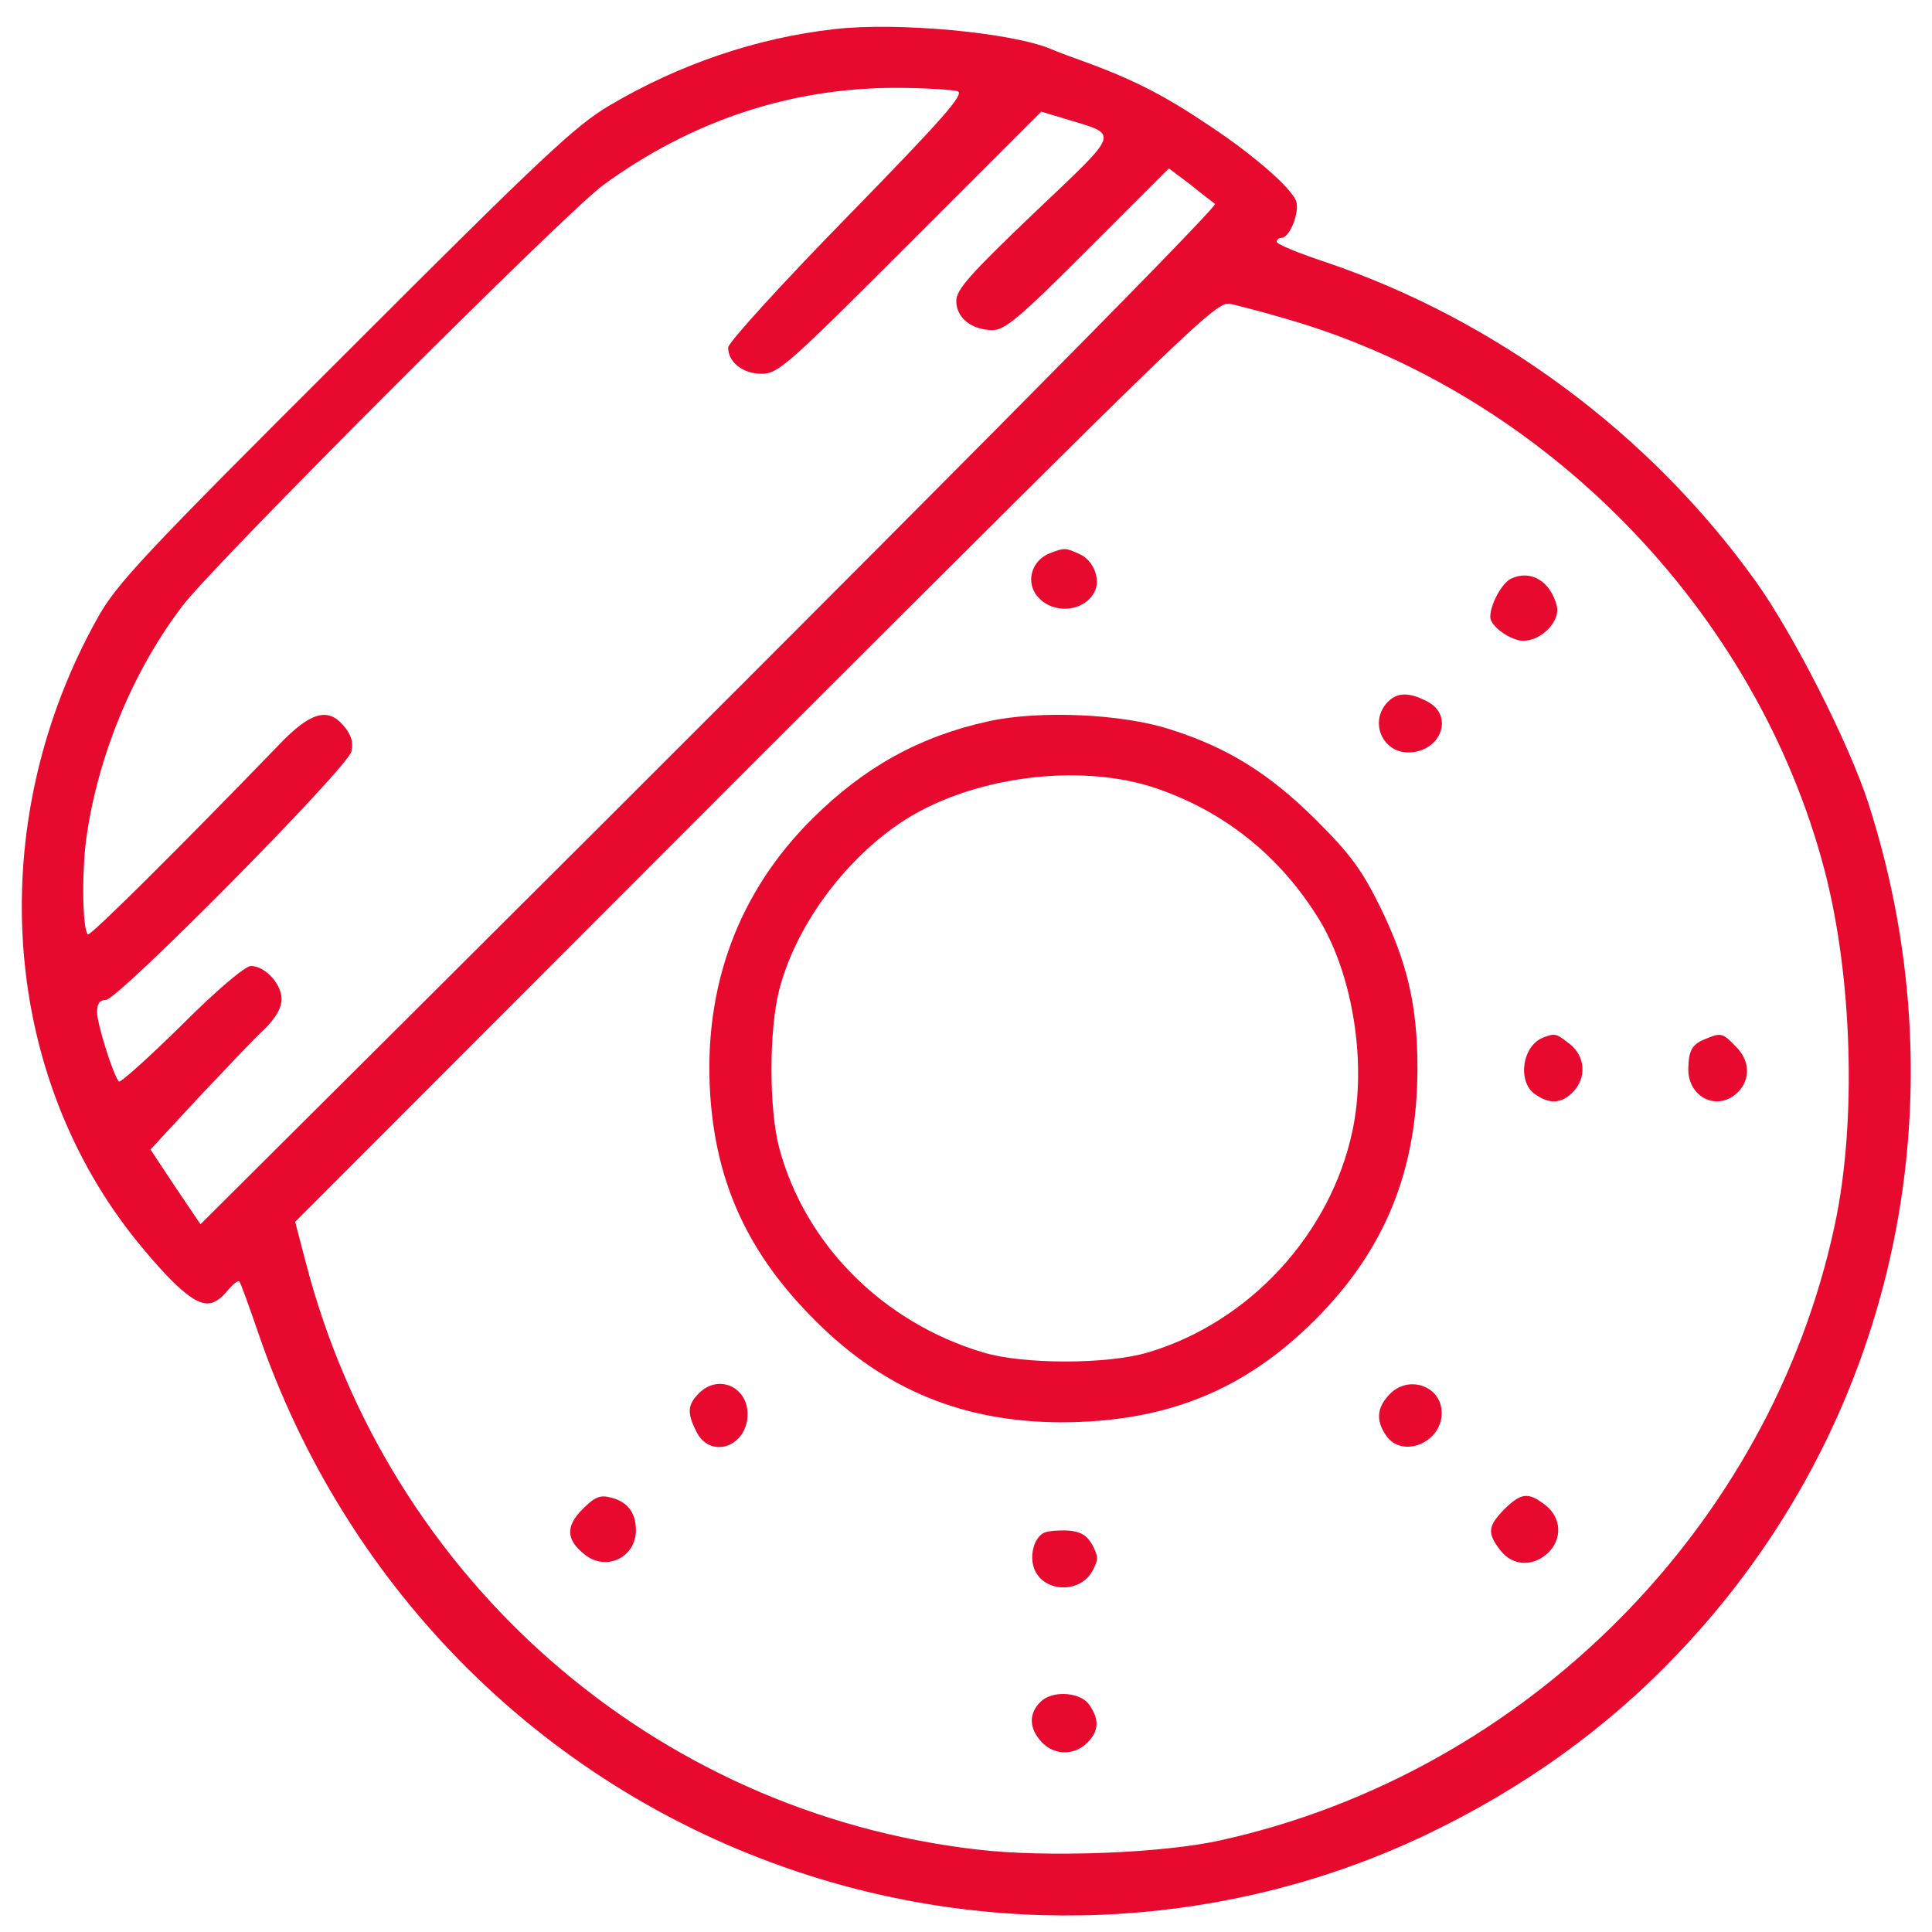
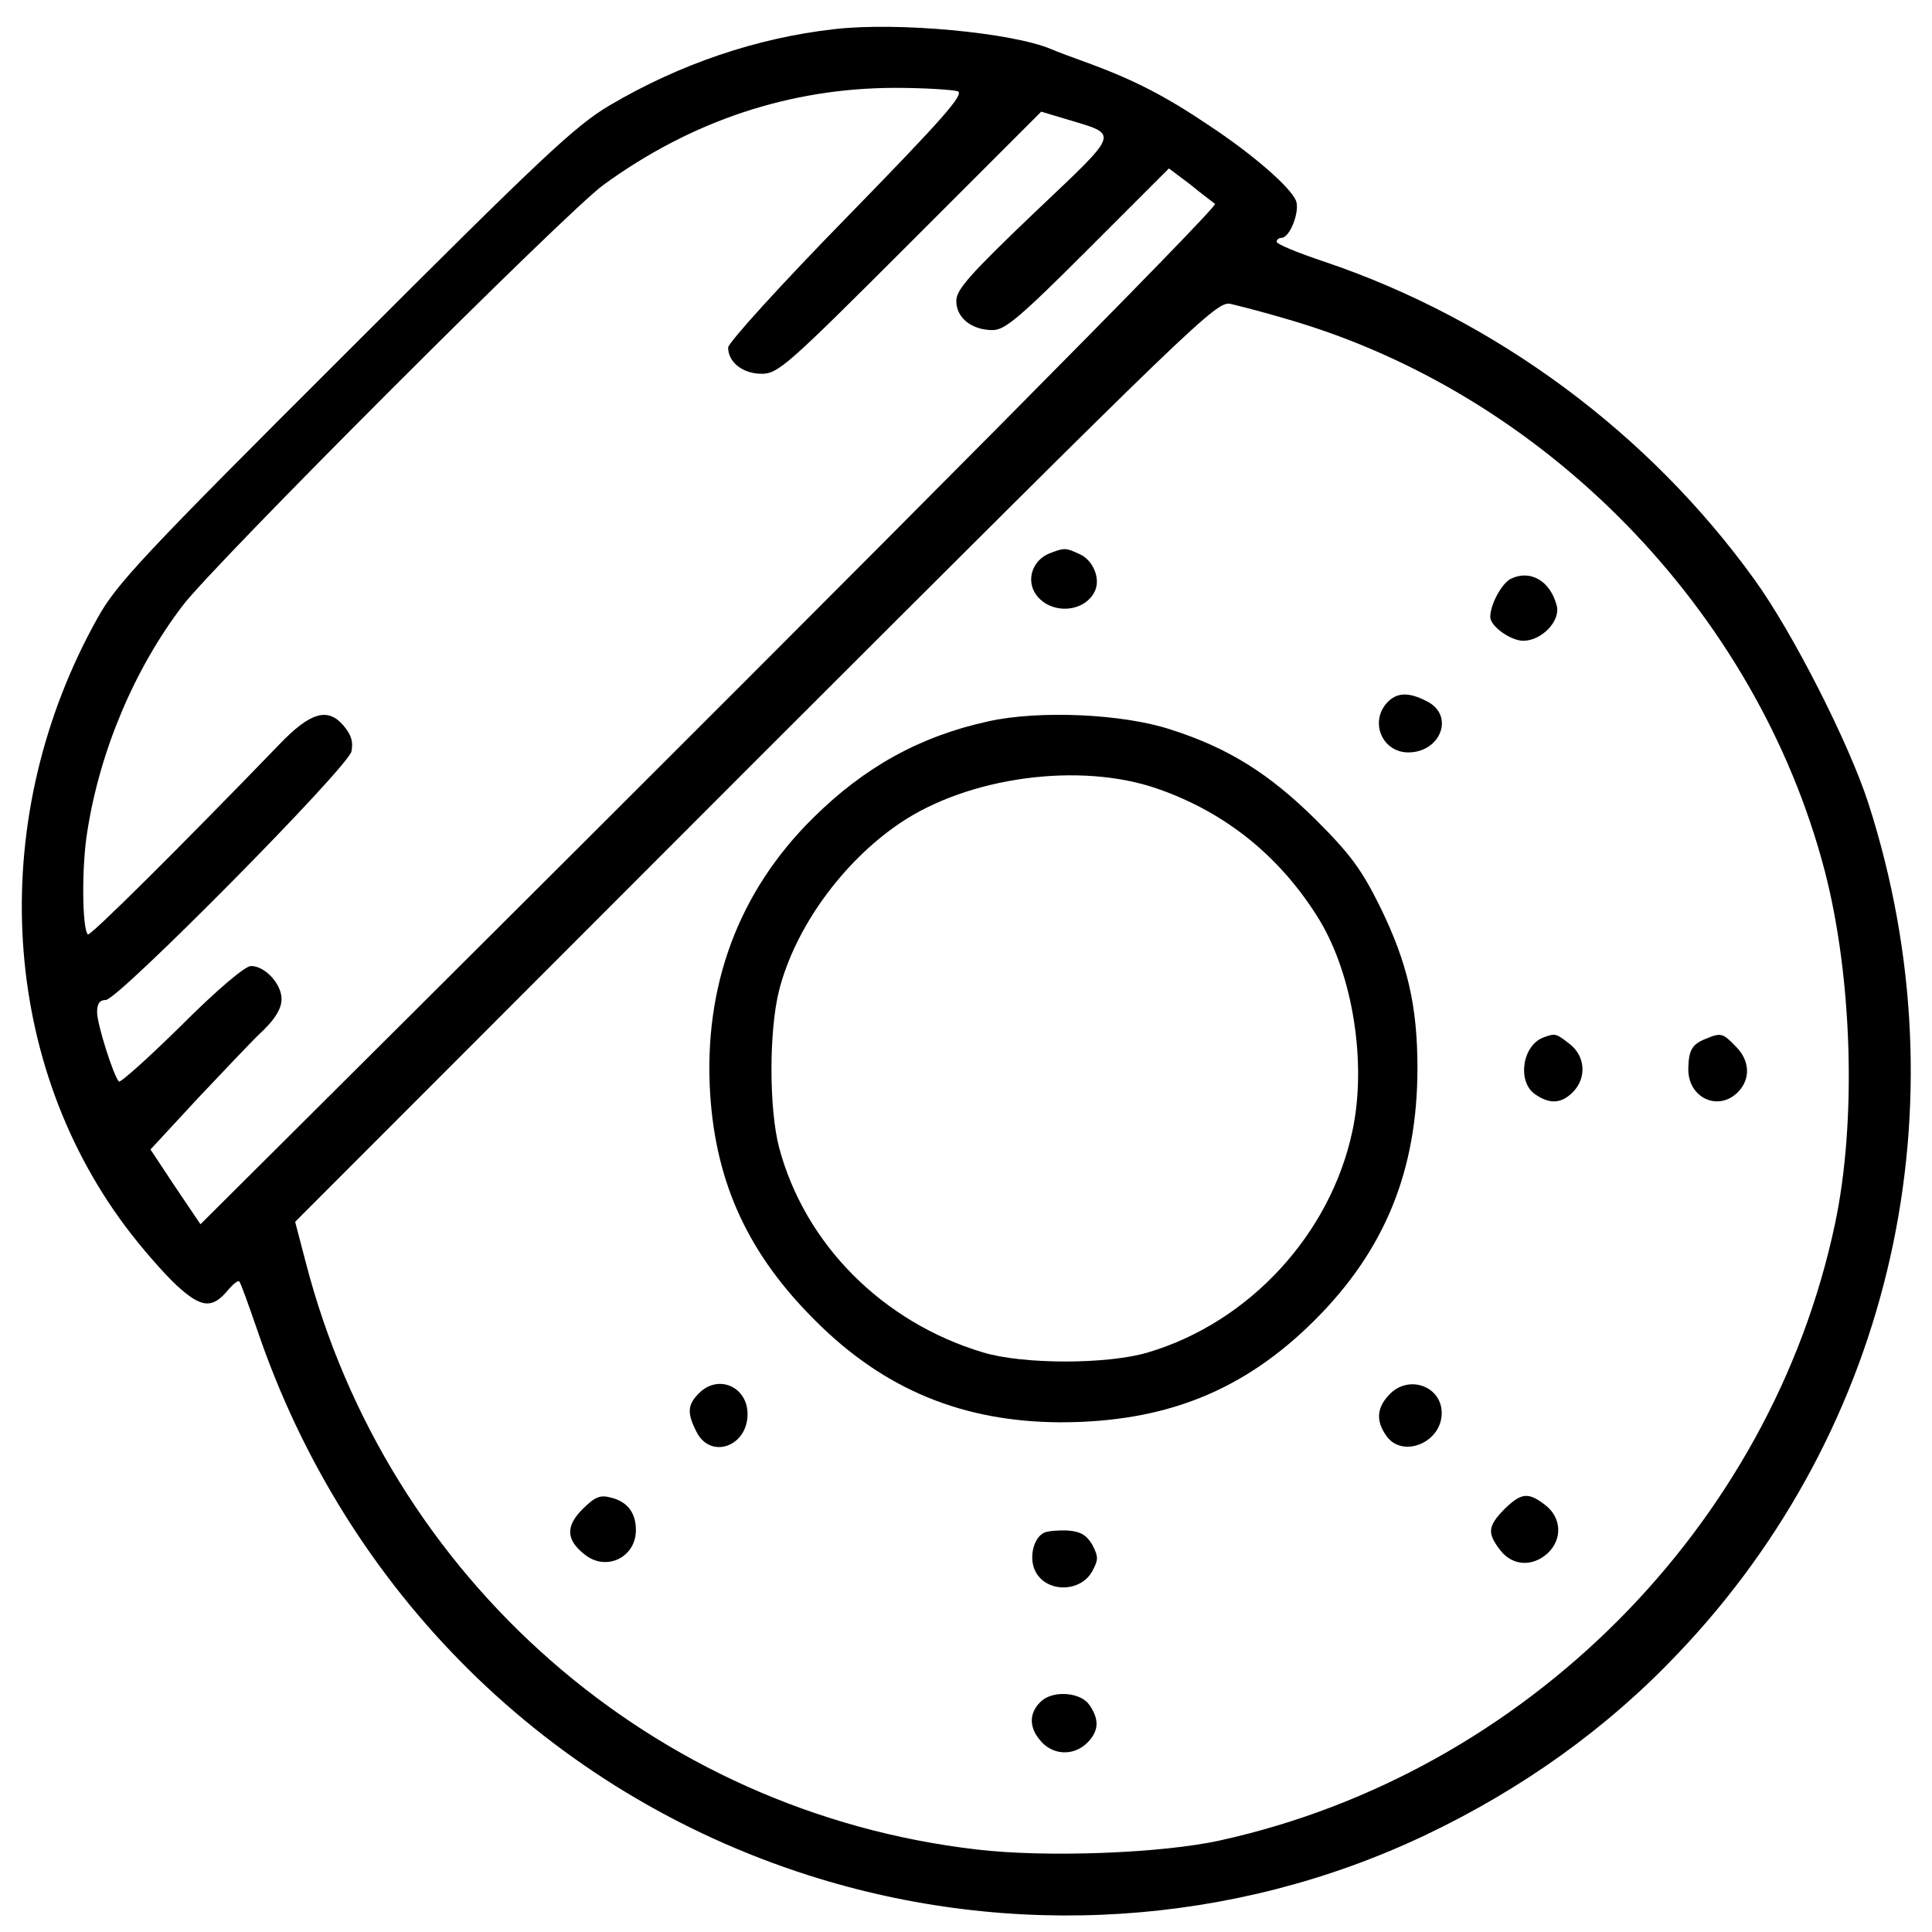
- <svg xmlns="http://www.w3.org/2000/svg" width="398pt" height="398pt" viewBox="0 0 398 398" preserveAspectRatio="xMidYMid meet">
-   <g transform="translate(0,398) scale(0.1,-0.1)" fill="#e8092e" stroke="none">
+ <svg xmlns="http://www.w3.org/2000/svg" fill="currentColor" viewBox="0 0 398 398" preserveAspectRatio="xMidYMid meet">
+   <g transform="translate(0,398) scale(0.1,-0.1)" stroke="none">
    <path d="M1719 3920 c-160 -18 -319 -72 -463 -157 -71 -42 -137 -104 -546 -513 -417 -416 -470 -473 -509 -543 -227 -406 -205 -902 57 -1253 32 -43 80 -98 106 -122 51 -47 74 -49 107 -8 10 11 19 19 22 16 3 -3 19 -48 37 -100 183 -539 600 -952 1135 -1123 419 -134 876 -105 1270 82 200 95 375 220 521 374 444 465 593 1130 393 1752 -40 124 -156 352 -234 460 -218 303 -534 537 -887 656 -54 18 -98 36 -98 41 0 4 4 8 10 8 17 0 38 54 30 76 -11 28 -89 96 -180 156 -89 60 -152 92 -240 125 -36 13 -74 27 -85 32 -81 34 -316 56 -446 41z m254 -128 c14 -6 -30 -56 -228 -259 -135 -138 -245 -259 -245 -269 0 -30 30 -54 69 -54 34 0 53 17 306 270 l270 270 50 -15 c112 -34 116 -22 -65 -194 -134 -128 -160 -158 -160 -181 0 -35 32 -60 75 -60 25 0 55 25 197 167 l166 166 44 -33 c23 -19 46 -36 51 -40 7 -6 -659 -677 -1640 -1654 l-450 -448 -52 77 -51 77 99 107 c55 58 115 122 135 140 24 24 36 44 36 63 0 31 -34 68 -63 68 -12 0 -70 -49 -143 -122 -68 -67 -126 -119 -129 -116 -11 11 -45 118 -45 143 0 17 5 25 18 25 25 0 498 478 506 512 4 20 0 34 -17 54 -32 37 -68 27 -132 -40 -202 -209 -389 -395 -394 -391 -12 12 -13 142 -1 213 26 166 97 334 196 464 62 83 792 813 867 867 181 132 385 200 602 200 61 0 118 -4 128 -7z m677 -469 c532 -153 969 -601 1109 -1137 57 -219 66 -517 21 -728 -132 -623 -637 -1130 -1265 -1269 -120 -27 -361 -36 -503 -19 -665 77 -1213 557 -1382 1209 l-22 84 948 949 c913 912 950 948 979 942 17 -4 68 -17 115 -31z" />
    <path d="M2162 2840 c-35 -14 -48 -54 -29 -83 30 -45 105 -40 124 9 9 25 -6 60 -32 72 -30 14 -32 14 -63 2z" />
    <path d="M3113 2788 c-19 -9 -43 -53 -43 -79 0 -19 42 -49 68 -49 38 0 77 41 69 72 -13 51 -54 75 -94 56z" />
    <path d="M2857 2532 c-36 -40 -9 -102 44 -102 67 0 96 76 39 105 -38 20 -63 19 -83 -3z" />
    <path d="M2036 2494 c-142 -31 -256 -95 -361 -199 -154 -152 -226 -347 -212 -569 12 -186 80 -331 217 -467 142 -142 304 -208 504 -209 217 0 379 65 525 211 144 144 211 308 211 519 0 129 -21 217 -76 330 -39 79 -62 110 -133 181 -96 95 -180 148 -299 186 -100 33 -273 40 -376 17z m349 -139 c141 -49 254 -141 333 -270 69 -114 98 -295 68 -435 -45 -212 -212 -394 -421 -456 -83 -25 -258 -25 -340 0 -207 62 -367 223 -420 422 -21 80 -21 241 0 324 33 129 130 263 247 343 142 97 373 128 533 72z" />
    <path d="M3180 1843 c-44 -16 -55 -91 -18 -117 30 -21 54 -20 78 4 29 29 26 74 -6 99 -28 22 -30 23 -54 14z" />
    <path d="M3514 1840 c-28 -11 -35 -23 -36 -60 -2 -61 61 -91 102 -50 27 27 25 66 -5 95 -26 27 -30 28 -61 15z" />
    <path d="M1440 1110 c-24 -24 -25 -41 -5 -80 29 -57 105 -30 105 37 0 56 -60 83 -100 43z" />
    <path d="M2862 1107 c-26 -27 -28 -54 -6 -85 33 -47 114 -14 114 47 0 56 -69 80 -108 38z" />
    <path d="M1200 871 c-35 -35 -34 -63 4 -93 44 -36 106 -7 106 50 0 36 -18 59 -52 67 -22 6 -33 1 -58 -24z" />
    <path d="M3099 871 c-34 -35 -36 -49 -8 -85 25 -32 66 -34 97 -6 31 29 29 73 -4 99 -36 28 -50 26 -85 -8z" />
    <path d="M2152 823 c-22 -9 -33 -50 -20 -78 21 -46 93 -47 118 -2 13 24 13 30 0 55 -12 20 -24 27 -50 29 -19 1 -41 -1 -48 -4z" />
    <path d="M2148 478 c-27 -22 -30 -53 -7 -81 25 -33 70 -36 99 -7 24 24 25 48 4 78 -17 25 -70 30 -96 10z" />
  </g>
</svg>
